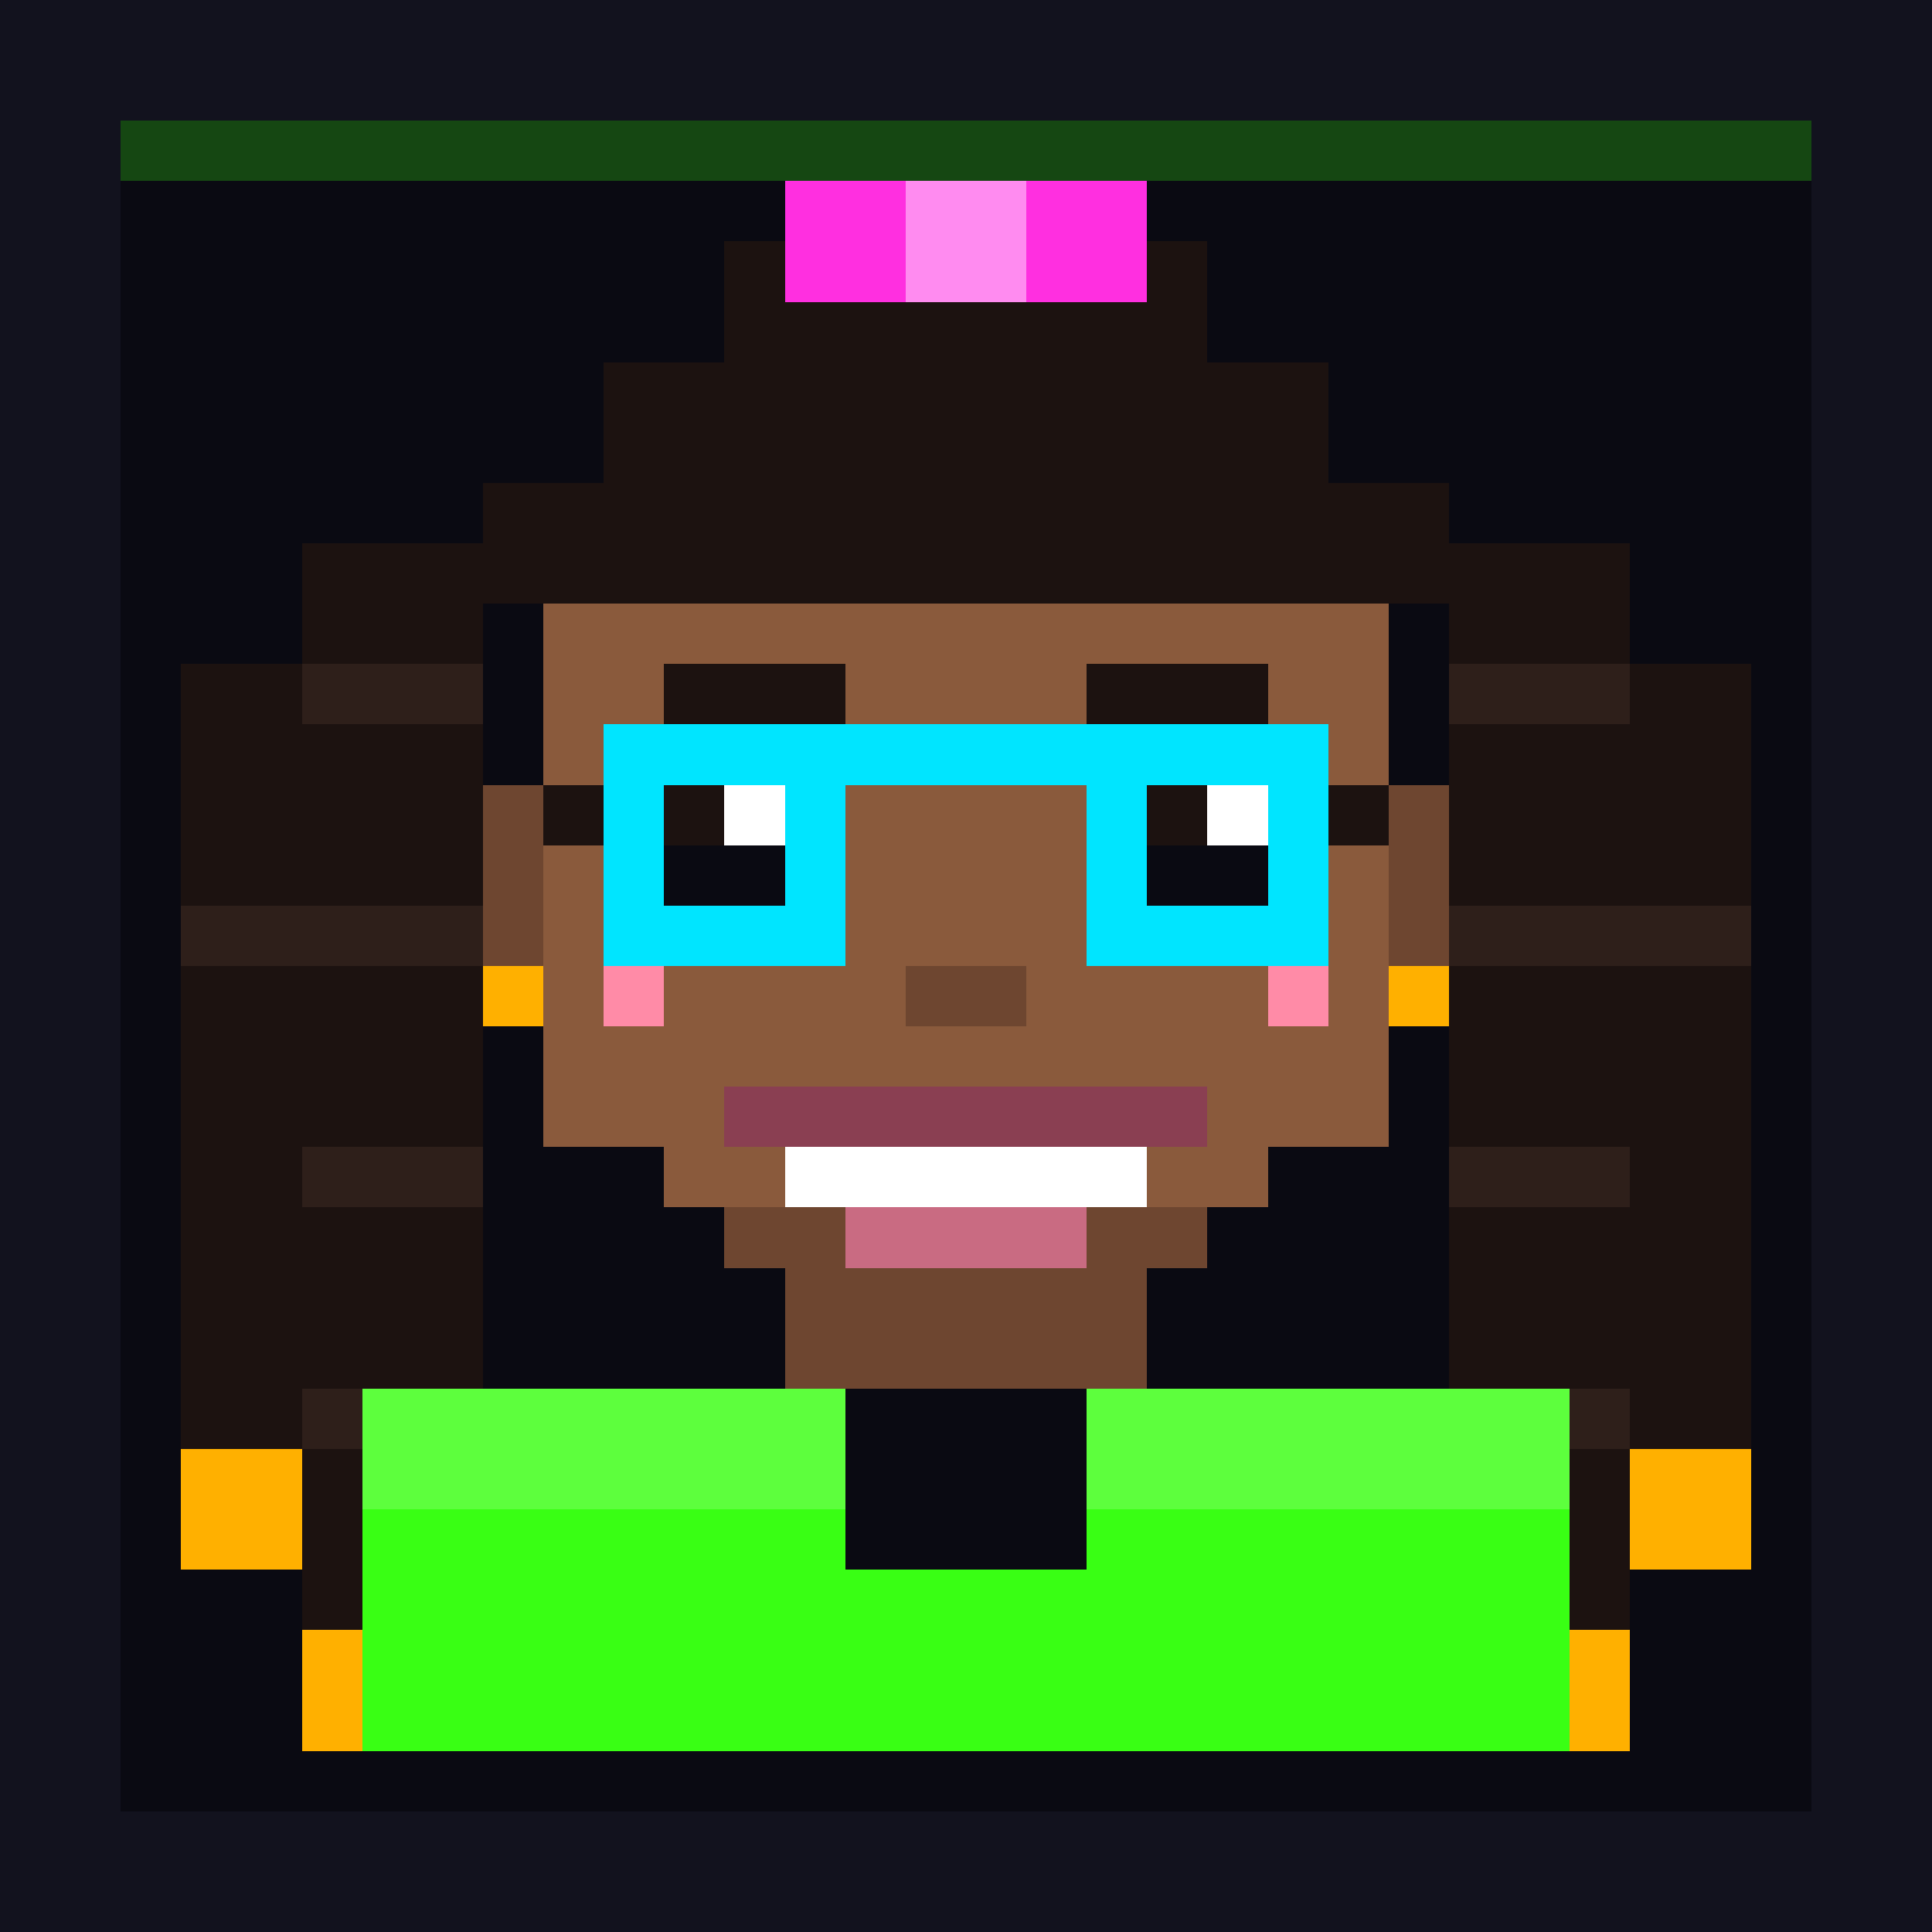
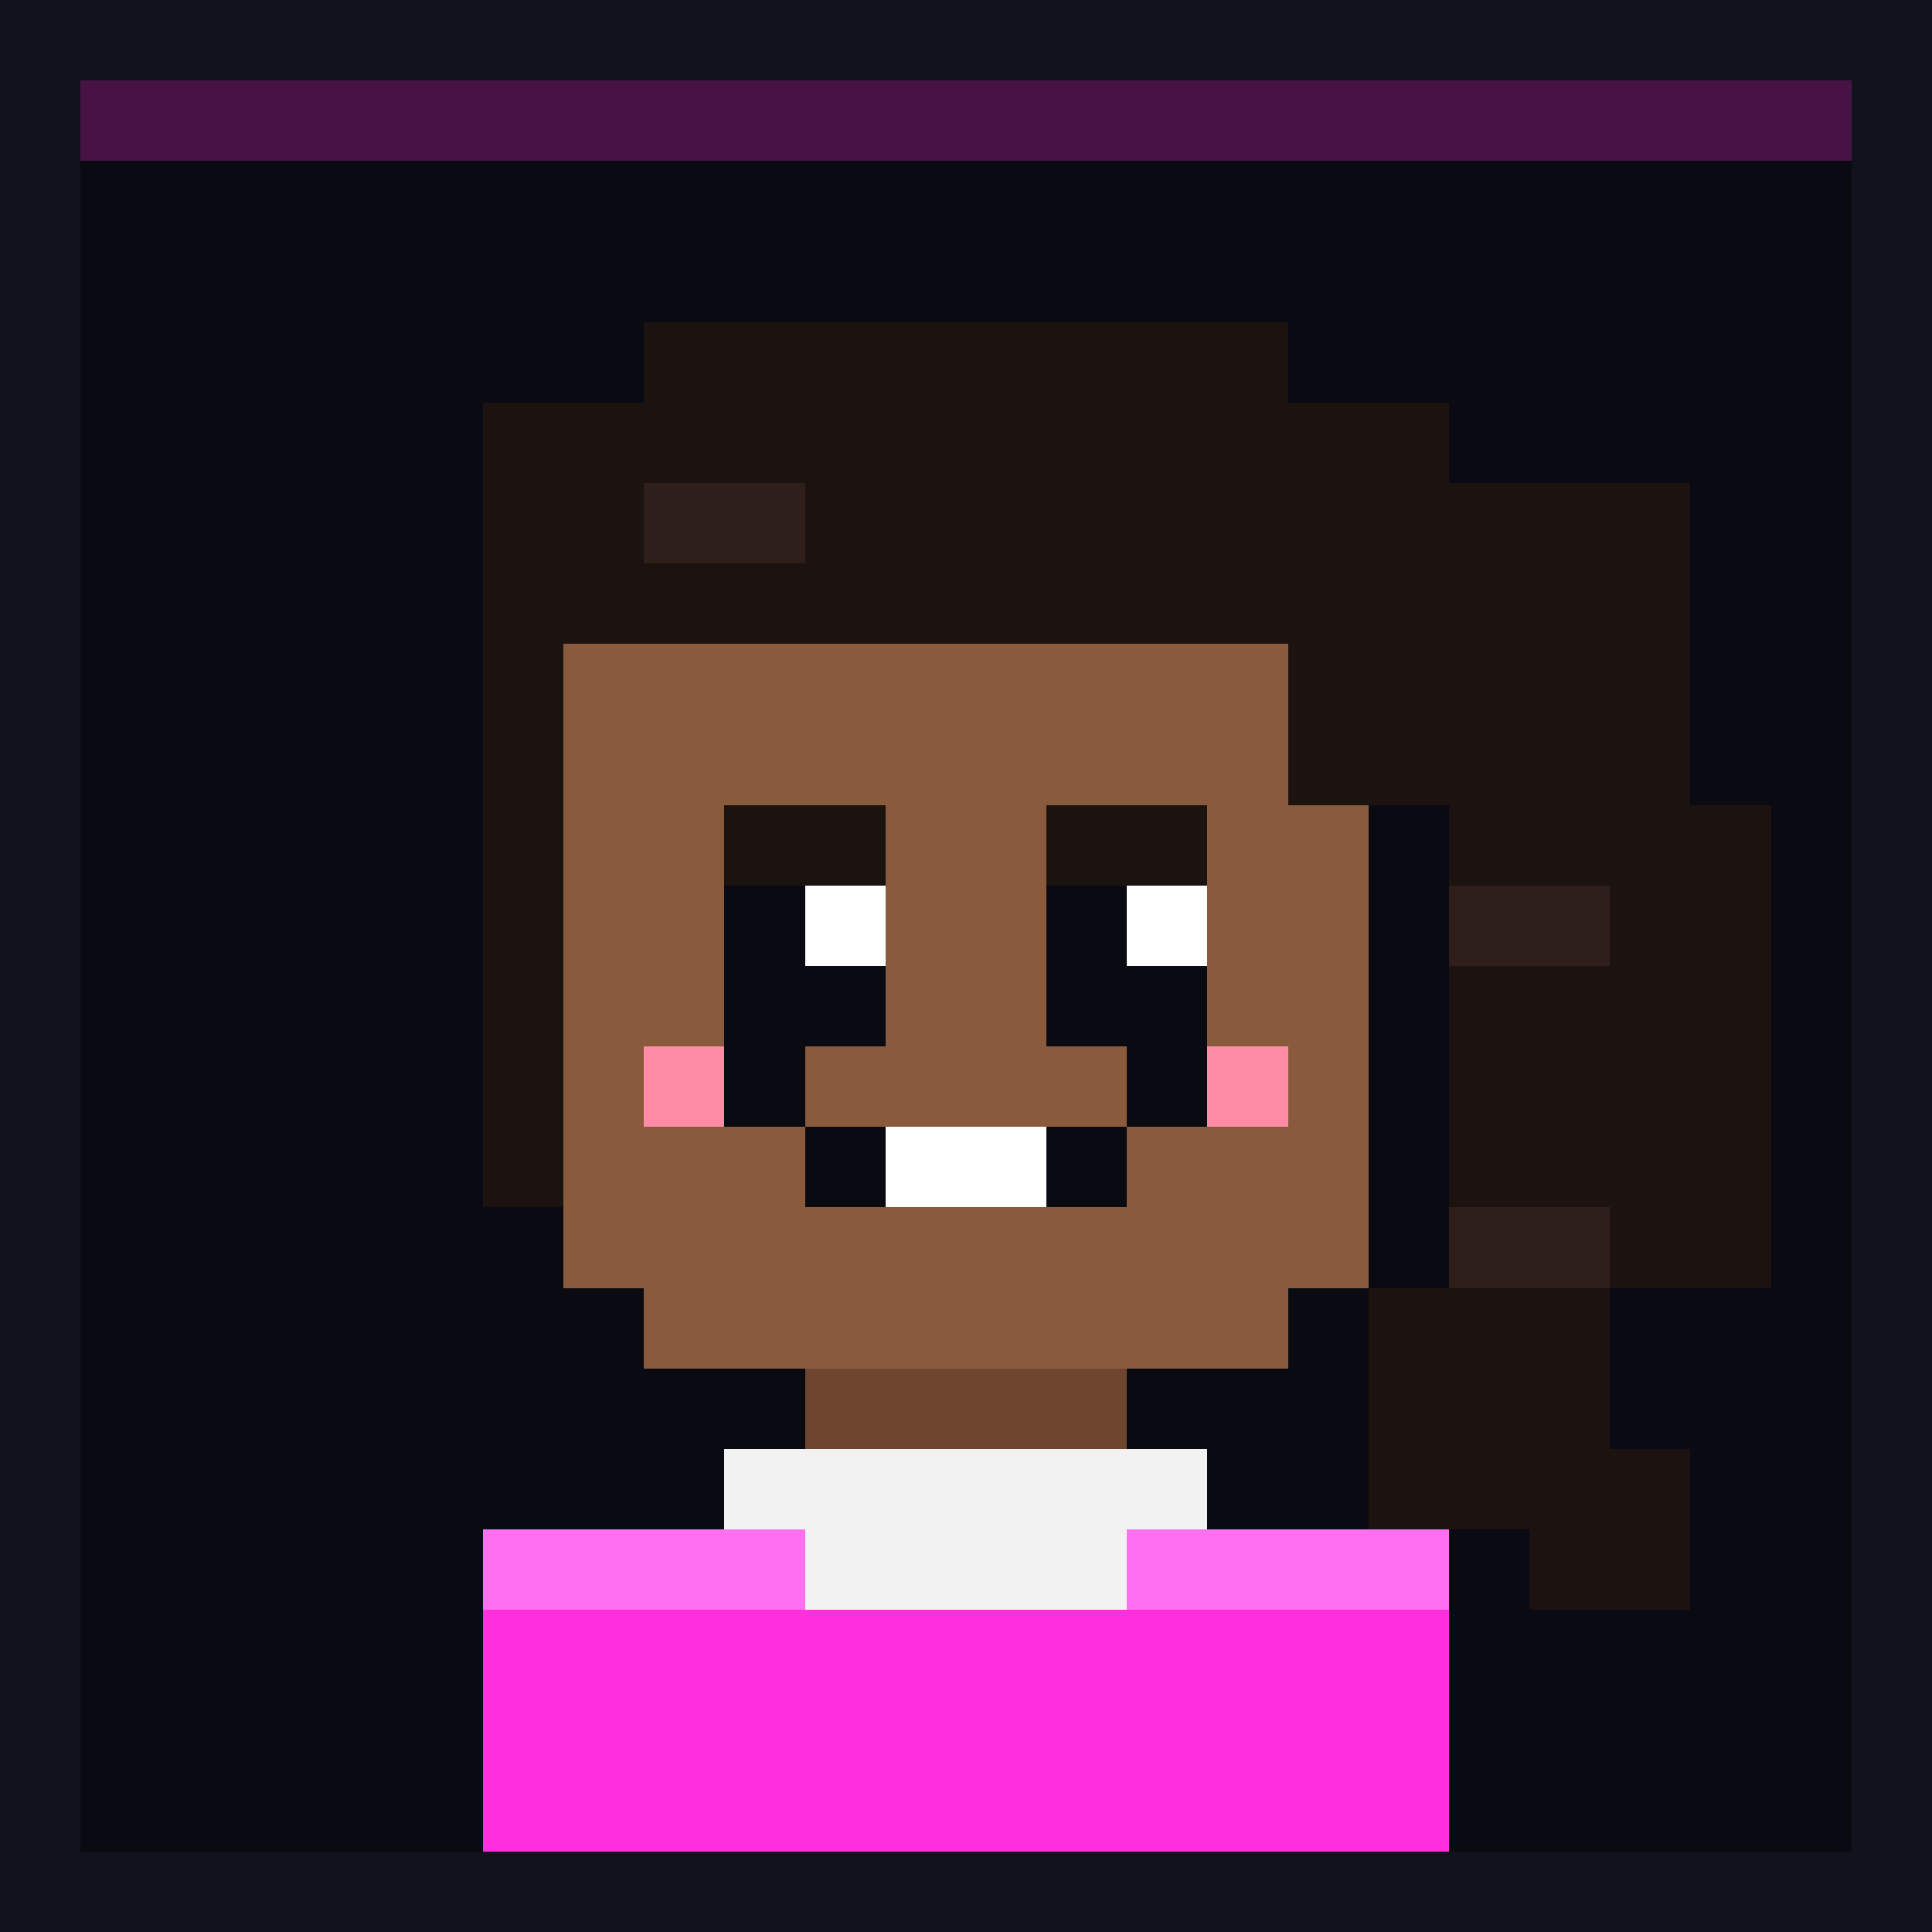
- <svg xmlns="http://www.w3.org/2000/svg" viewBox="0 0 32 32" shape-rendering="crispEdges" role="img" aria-label="Cute pixel art avatar of a smiling Black woman with braids and glasses">
-   <rect width="32" height="32" fill="#12121e" />
-   <rect x="2" y="2" width="28" height="28" fill="#0a0a12" />
-   <rect x="3" y="11" width="2" height="14" fill="#1c1210" />
-   <rect x="3" y="15" width="2" height="1" fill="#2e1f1a" />
-   <rect x="3" y="24" width="2" height="2" fill="#ffb000" />
-   <rect x="5" y="9" width="3" height="18" fill="#1c1210" />
-   <rect x="5" y="11" width="3" height="1" fill="#2e1f1a" />
-   <rect x="5" y="15" width="3" height="1" fill="#2e1f1a" />
-   <rect x="5" y="19" width="3" height="1" fill="#2e1f1a" />
-   <rect x="5" y="23" width="3" height="1" fill="#2e1f1a" />
-   <rect x="5" y="27" width="3" height="2" fill="#ffb000" />
-   <rect x="24" y="9" width="3" height="18" fill="#1c1210" />
-   <rect x="24" y="11" width="3" height="1" fill="#2e1f1a" />
-   <rect x="24" y="15" width="3" height="1" fill="#2e1f1a" />
-   <rect x="24" y="19" width="3" height="1" fill="#2e1f1a" />
-   <rect x="24" y="23" width="3" height="1" fill="#2e1f1a" />
-   <rect x="24" y="27" width="3" height="2" fill="#ffb000" />
-   <rect x="27" y="11" width="2" height="14" fill="#1c1210" />
-   <rect x="27" y="15" width="2" height="1" fill="#2e1f1a" />
-   <rect x="27" y="24" width="2" height="2" fill="#ffb000" />
-   <rect x="13" y="19" width="6" height="4" fill="#6e4630" />
-   <rect x="6" y="23" width="20" height="6" fill="#39ff14" />
-   <rect x="6" y="23" width="20" height="2" fill="#5dff3d" />
-   <rect x="14" y="23" width="4" height="3" fill="#0a0a12" />
-   <rect x="12" y="4" width="8" height="2" fill="#1c1210" />
-   <rect x="10" y="6" width="12" height="2" fill="#1c1210" />
-   <rect x="8" y="8" width="16" height="2" fill="#1c1210" />
-   <rect x="13" y="3" width="2" height="2" fill="#ff2fe0" />
-   <rect x="17" y="3" width="2" height="2" fill="#ff2fe0" />
-   <rect x="15" y="3" width="2" height="2" fill="#ff8bf0" />
-   <rect x="8" y="13" width="1" height="3" fill="#6e4630" />
-   <rect x="23" y="13" width="1" height="3" fill="#6e4630" />
-   <rect x="8" y="16" width="2" height="2" fill="#ffb000" />
-   <rect x="8" y="17" width="2" height="1" fill="#0a0a12" />
-   <rect x="22" y="16" width="2" height="2" fill="#ffb000" />
-   <rect x="22" y="17" width="2" height="1" fill="#0a0a12" />
-   <rect x="9" y="10" width="14" height="9" fill="#8a5a3c" />
-   <rect x="11" y="19" width="10" height="1" fill="#8a5a3c" />
-   <rect x="12" y="20" width="8" height="1" fill="#6e4630" />
-   <rect x="11" y="11" width="3" height="1" fill="#1c1210" />
-   <rect x="18" y="11" width="3" height="1" fill="#1c1210" />
-   <rect x="10" y="12" width="4" height="1" fill="#00e5ff" />
-   <rect x="18" y="12" width="4" height="1" fill="#00e5ff" />
-   <rect x="14" y="12" width="4" height="1" fill="#00e5ff" />
-   <rect x="10" y="13" width="1" height="2" fill="#00e5ff" />
-   <rect x="13" y="13" width="1" height="2" fill="#00e5ff" />
-   <rect x="18" y="13" width="1" height="2" fill="#00e5ff" />
-   <rect x="21" y="13" width="1" height="2" fill="#00e5ff" />
-   <rect x="11" y="13" width="2" height="2" fill="#0a0a12" />
-   <rect x="19" y="13" width="2" height="2" fill="#0a0a12" />
-   <rect x="11" y="13" width="1" height="1" fill="#1c1210" />
-   <rect x="12" y="13" width="1" height="1" fill="#ffffff" />
-   <rect x="19" y="13" width="1" height="1" fill="#1c1210" />
-   <rect x="20" y="13" width="1" height="1" fill="#ffffff" />
-   <rect x="10" y="15" width="4" height="1" fill="#00e5ff" />
-   <rect x="18" y="15" width="4" height="1" fill="#00e5ff" />
-   <rect x="9" y="13" width="1" height="1" fill="#1c1210" />
-   <rect x="22" y="13" width="1" height="1" fill="#1c1210" />
-   <rect x="10" y="16" width="1" height="1" fill="#ff8ba7" />
-   <rect x="21" y="16" width="1" height="1" fill="#ff8ba7" />
-   <rect x="15" y="16" width="2" height="1" fill="#6e4630" />
-   <rect x="12" y="18" width="8" height="1" fill="#8a3f52" />
-   <rect x="13" y="19" width="6" height="1" fill="#ffffff" />
-   <rect x="14" y="20" width="4" height="1" fill="#c96b82" />
-   <rect x="2" y="2" width="28" height="1" fill="#39ff14" opacity="0.25" />
+ <svg xmlns="http://www.w3.org/2000/svg" viewBox="0 0 24 24" shape-rendering="crispEdges" role="img" aria-label="Cute pixel art avatar of a smiling Black woman with a ponytail">
+   <rect width="24" height="24" fill="#12121e" />
+   <rect x="1" y="1" width="22" height="22" fill="#0a0a12" />
+   <rect x="10" y="16" width="4" height="2" fill="#6e4630" />
+   <rect x="17" y="6" width="4" height="4" fill="#1c1210" />
+   <rect x="18" y="10" width="4" height="6" fill="#1c1210" />
+   <rect x="17" y="16" width="3" height="3" fill="#1c1210" />
+   <rect x="19" y="18" width="2" height="2" fill="#1c1210" />
+   <rect x="18" y="11" width="2" height="1" fill="#2e1f1a" />
+   <rect x="18" y="15" width="2" height="1" fill="#2e1f1a" />
+   <rect x="7" y="8" width="10" height="8" fill="#8a5a3c" />
+   <rect x="8" y="16" width="8" height="1" fill="#8a5a3c" />
+   <rect x="8" y="4" width="8" height="1" fill="#1c1210" />
+   <rect x="6" y="5" width="12" height="3" fill="#1c1210" />
+   <rect x="6" y="8" width="1" height="7" fill="#1c1210" />
+   <rect x="16" y="8" width="1" height="2" fill="#1c1210" />
+   <rect x="8" y="6" width="2" height="1" fill="#2e1f1a" />
+   <rect x="9" y="10" width="2" height="1" fill="#1c1210" />
+   <rect x="13" y="10" width="2" height="1" fill="#1c1210" />
+   <rect x="9" y="11" width="2" height="2" fill="#0a0a12" />
+   <rect x="13" y="11" width="2" height="2" fill="#0a0a12" />
+   <rect x="10" y="11" width="1" height="1" fill="#ffffff" />
+   <rect x="14" y="11" width="1" height="1" fill="#ffffff" />
+   <rect x="8" y="13" width="1" height="1" fill="#ff8ba7" />
+   <rect x="15" y="13" width="1" height="1" fill="#ff8ba7" />
+   <rect x="9" y="13" width="1" height="1" fill="#0a0a12" />
+   <rect x="14" y="13" width="1" height="1" fill="#0a0a12" />
+   <rect x="10" y="14" width="4" height="1" fill="#0a0a12" />
+   <rect x="11" y="14" width="2" height="1" fill="#ffffff" />
+   <rect x="9" y="18" width="6" height="1" fill="#f2f2f2" />
+   <rect x="6" y="19" width="4" height="1" fill="#ff6ff0" />
+   <rect x="10" y="19" width="4" height="1" fill="#f2f2f2" />
+   <rect x="14" y="19" width="4" height="1" fill="#ff6ff0" />
+   <rect x="6" y="20" width="12" height="3" fill="#ff2fe0" />
+   <rect x="1" y="1" width="22" height="1" fill="#ff2fe0" opacity="0.25" />
</svg>
